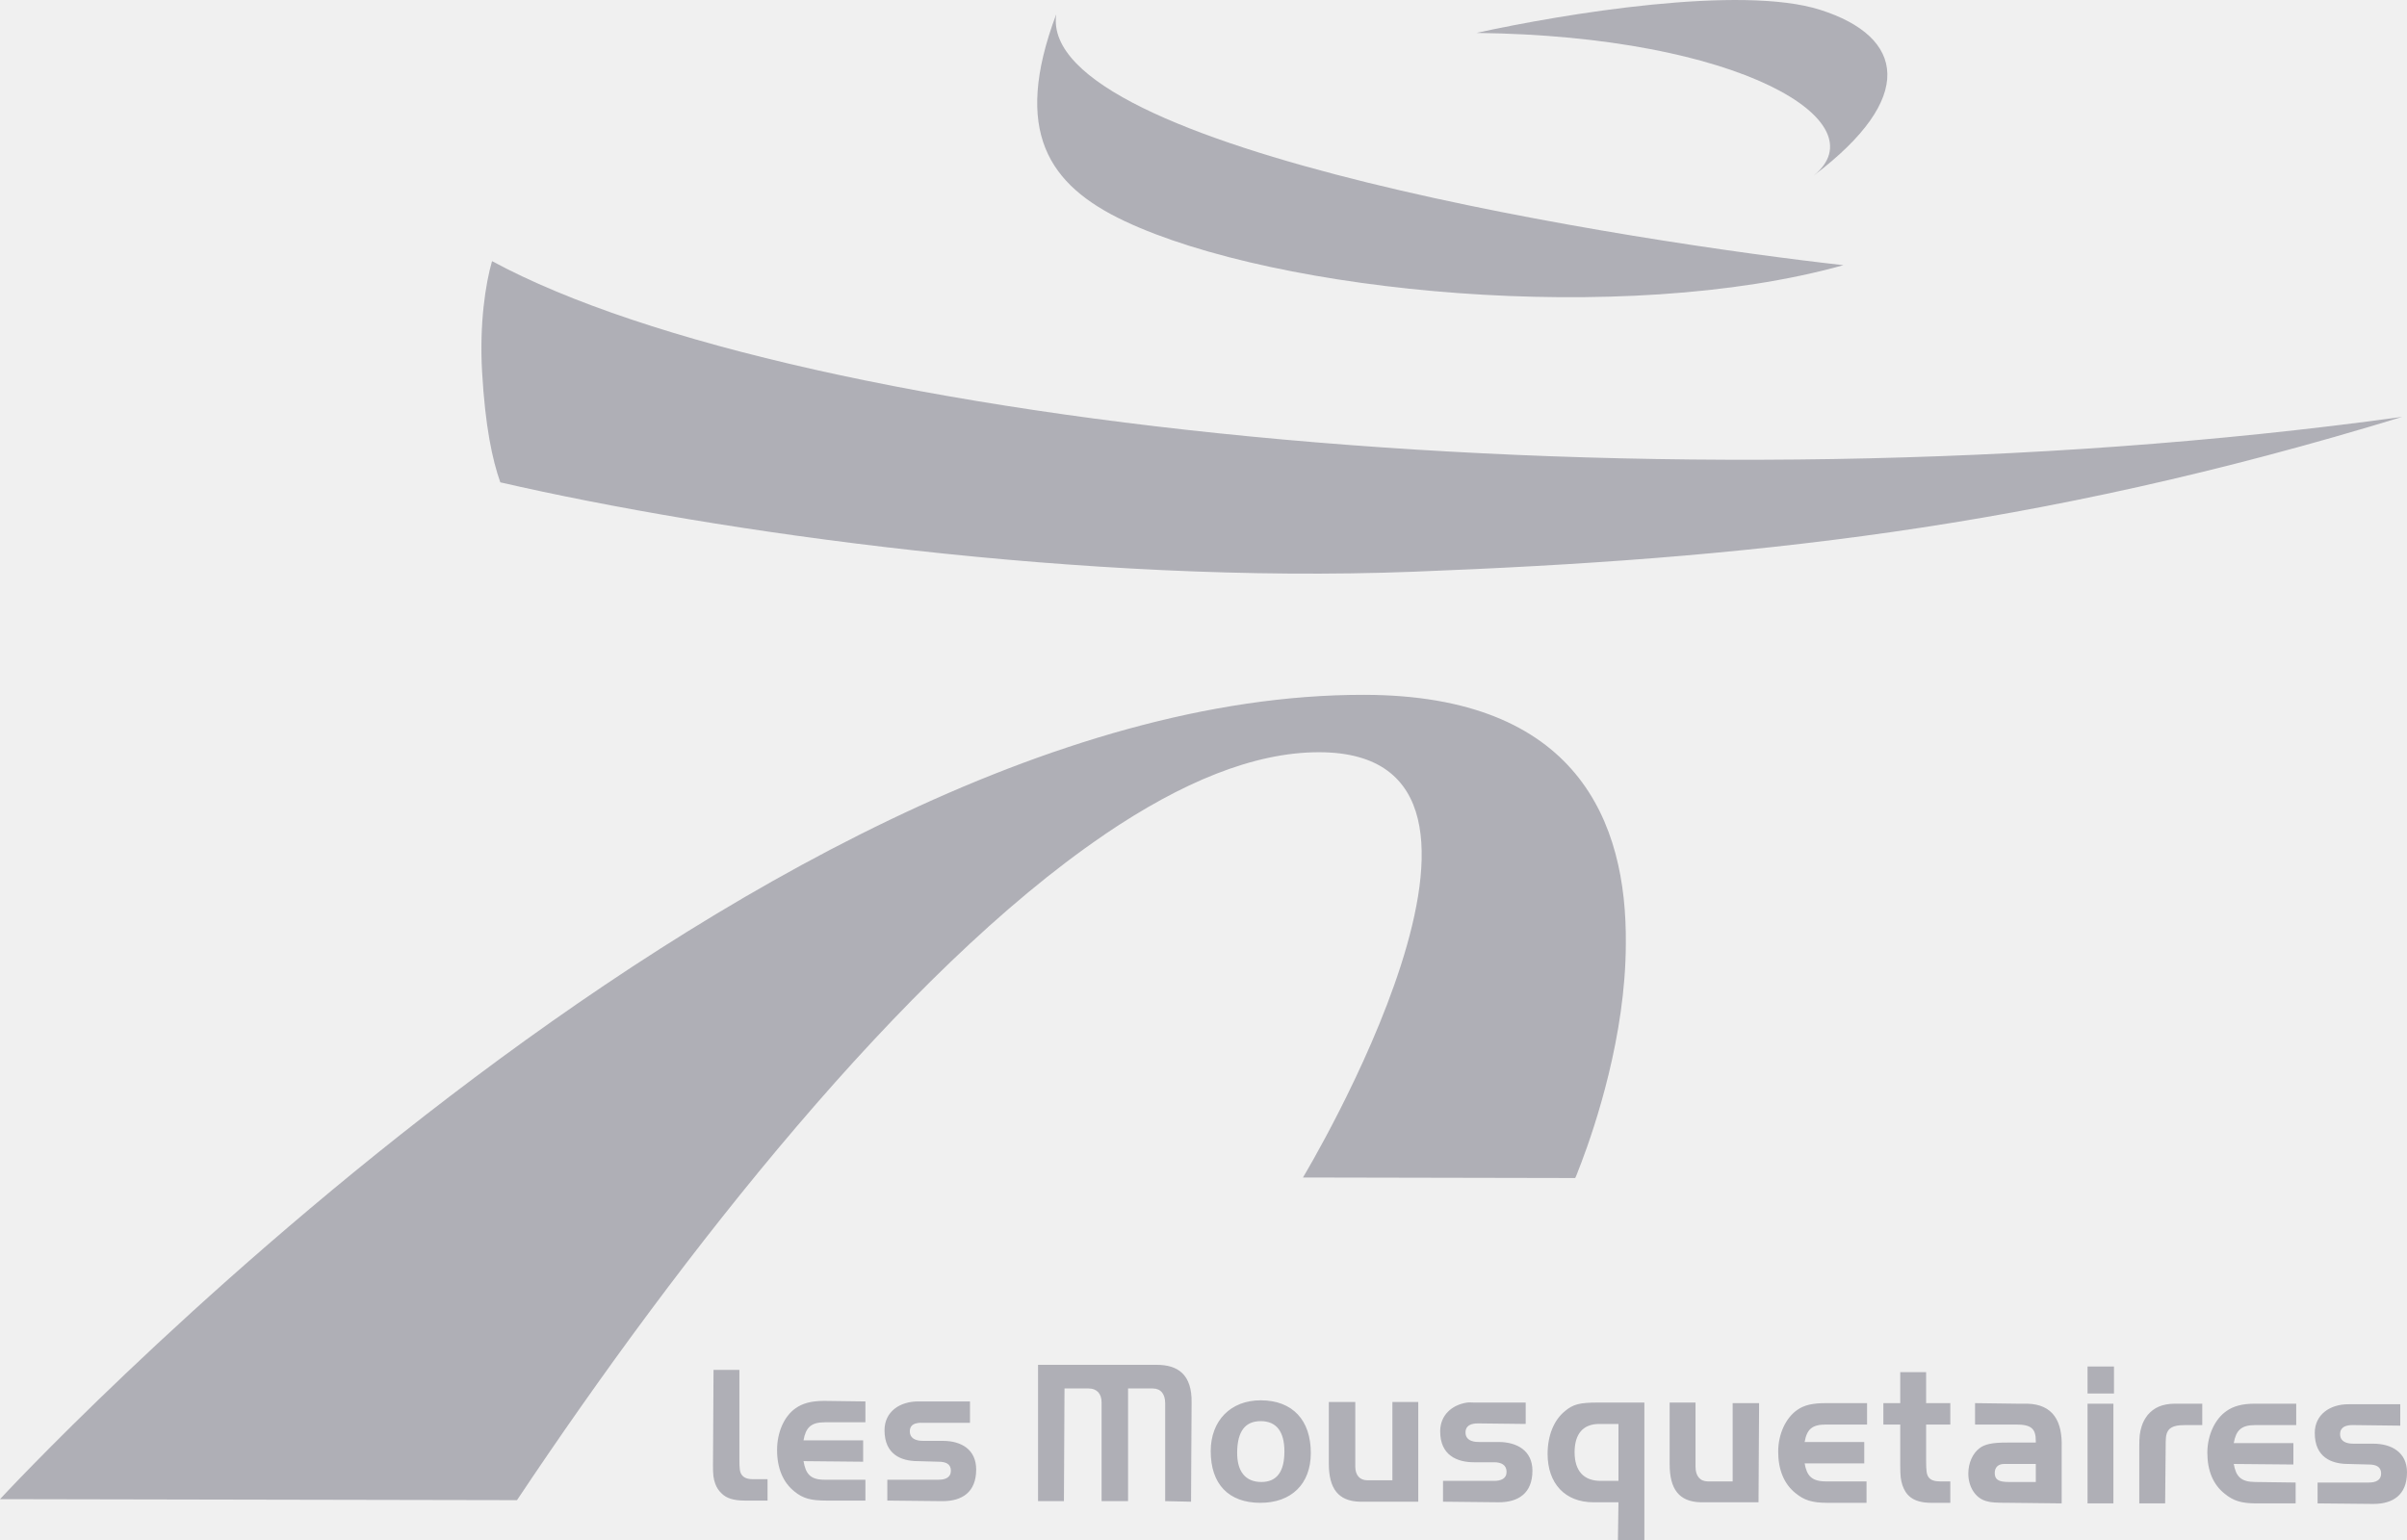
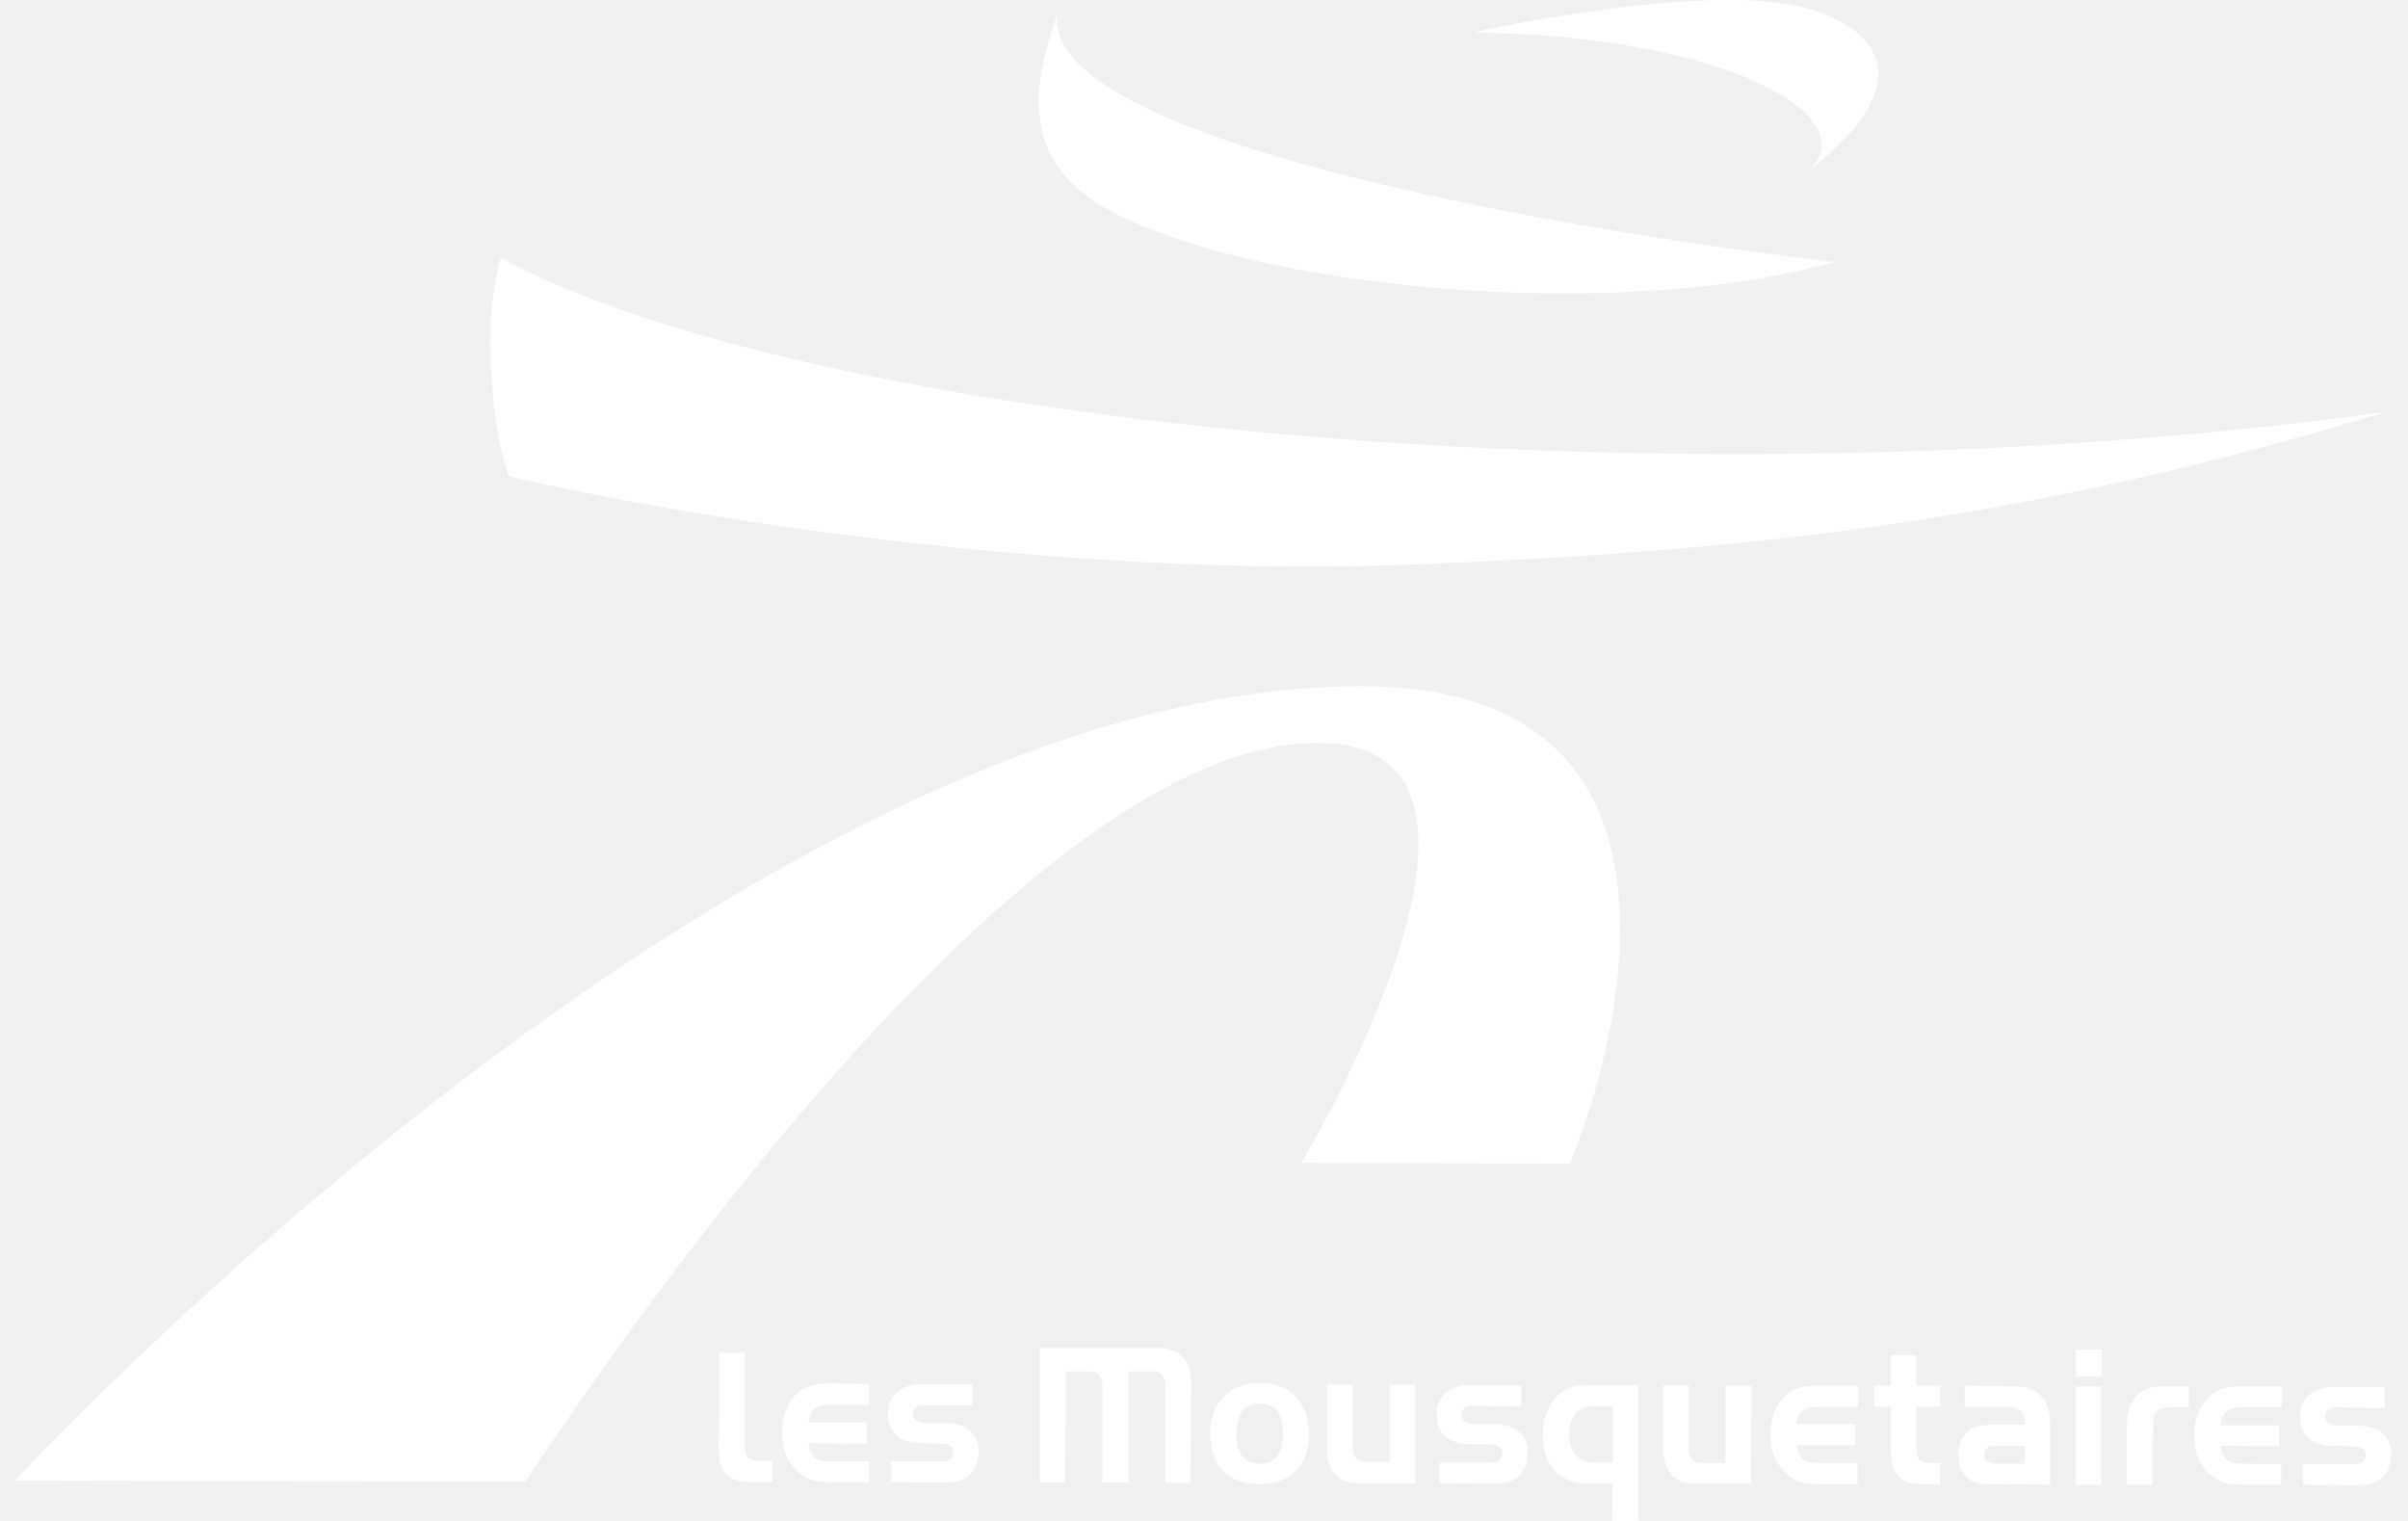
- <svg xmlns="http://www.w3.org/2000/svg" width="75" height="48" viewBox="0 0 75 48" fill="none">
-   <path d="M32.345 42.54V46.789H33.151L33.169 43.277H33.922C34.171 43.277 34.326 43.436 34.325 43.716V46.789H35.149V43.277H35.92C36.169 43.277 36.306 43.453 36.306 43.734V46.789L37.112 46.806L37.129 43.734C37.149 42.83 36.693 42.541 36.043 42.54L32.345 42.54ZM65.046 42.593V43.435H65.87V42.593H65.046ZM22.233 42.698L22.216 45.665C22.215 45.975 22.231 46.086 22.286 46.245C22.328 46.36 22.394 46.464 22.479 46.543C22.636 46.701 22.857 46.77 23.197 46.771H23.916V46.104H23.46C23.29 46.104 23.176 46.062 23.109 45.964C23.054 45.884 23.039 45.793 23.039 45.489V42.698H22.233ZM59.21 42.768V43.734H58.684V44.401H59.21V45.683C59.21 46.008 59.226 46.131 59.28 46.297C59.382 46.589 59.584 46.84 60.174 46.841H60.77V46.174H60.455C60.284 46.174 60.153 46.137 60.087 46.034C60.032 45.951 60.016 45.843 60.016 45.525V44.401H60.77V43.734H60.016V42.768H59.21ZM39.285 43.646C38.344 43.644 37.727 44.282 37.725 45.226C37.723 46.26 38.284 46.839 39.267 46.841C40.238 46.844 40.842 46.253 40.844 45.296C40.847 44.263 40.274 43.648 39.285 43.646ZM25.686 43.664C25.278 43.664 25.011 43.739 24.792 43.892C24.434 44.14 24.214 44.643 24.213 45.191C24.212 45.759 24.399 46.208 24.757 46.49C25.023 46.708 25.271 46.77 25.738 46.771H26.965V46.121H25.686C25.242 46.121 25.105 45.931 25.037 45.542L26.895 45.56V44.893H25.037C25.107 44.504 25.26 44.33 25.703 44.331H26.965V43.681L25.686 43.664ZM28.612 43.681C28.036 43.68 27.562 44 27.561 44.577C27.56 45.331 28.078 45.541 28.595 45.542C28.691 45.542 29.148 45.559 29.243 45.56C29.457 45.56 29.629 45.621 29.629 45.841C29.628 46.056 29.45 46.122 29.243 46.121C29.141 46.121 27.648 46.121 27.648 46.121V46.771C27.648 46.771 29.129 46.788 29.366 46.789C29.977 46.79 30.416 46.511 30.417 45.805C30.418 45.177 29.95 44.911 29.383 44.91C29.291 44.91 28.847 44.91 28.77 44.91C28.693 44.91 28.349 44.912 28.349 44.612C28.35 44.311 28.701 44.348 28.77 44.348C28.839 44.348 30.224 44.348 30.224 44.348V43.681L28.612 43.681ZM41.405 43.699V45.612C41.404 46.4 41.701 46.789 42.369 46.806C42.423 46.806 44.192 46.806 44.192 46.806V43.699H43.386V46.139H42.614C42.366 46.139 42.228 45.98 42.229 45.7V43.699H41.405ZM45.716 43.716C45.241 43.786 44.876 44.107 44.875 44.612C44.873 45.366 45.41 45.577 45.927 45.577C46.023 45.577 46.463 45.577 46.557 45.577C46.771 45.577 46.944 45.656 46.943 45.876C46.943 46.091 46.764 46.157 46.557 46.157C46.456 46.157 44.963 46.157 44.963 46.157V46.806C44.963 46.806 46.461 46.824 46.698 46.824C47.309 46.825 47.748 46.546 47.749 45.84C47.75 45.212 47.264 44.947 46.698 44.945C46.605 44.945 46.161 44.945 46.084 44.945C46.007 44.945 45.663 44.947 45.664 44.647C45.664 44.346 46.015 44.366 46.084 44.366C46.154 44.366 47.539 44.383 47.539 44.383V43.716H45.927C45.855 43.716 45.784 43.706 45.716 43.716ZM49.782 43.716C49.23 43.716 49.015 43.769 48.766 43.98C48.419 44.259 48.223 44.74 48.222 45.314C48.22 46.238 48.767 46.822 49.642 46.824H50.43L50.413 48H51.237V43.716H49.782ZM52.025 43.716V45.63C52.023 46.418 52.321 46.807 52.989 46.824C53.044 46.824 54.794 46.824 54.794 46.824L54.812 43.734H53.988V46.174H53.217C52.967 46.174 52.831 45.998 52.831 45.718V43.716H52.025ZM56.897 43.734C56.49 43.733 56.222 43.791 56.003 43.944C55.644 44.192 55.408 44.695 55.407 45.244C55.406 45.811 55.593 46.261 55.951 46.543C56.218 46.761 56.465 46.84 56.932 46.841H58.159V46.174H56.897C56.454 46.173 56.298 46.002 56.231 45.612H58.089V44.945H56.231C56.3 44.557 56.454 44.4 56.897 44.401H58.176V43.734H56.897ZM61.541 43.734V44.401H62.82C63.288 44.401 63.434 44.528 63.434 44.91V44.963H62.54C62.072 44.961 61.84 45.017 61.681 45.138C61.463 45.304 61.331 45.603 61.331 45.928C61.33 46.349 61.558 46.699 61.892 46.788C62.055 46.834 62.172 46.84 62.628 46.841L64.24 46.859V45.103C64.264 44.325 63.992 43.766 63.153 43.751C63.068 43.751 62.959 43.751 62.82 43.751L61.541 43.734ZM65.046 43.751V46.859H65.852V43.751H65.046ZM67.762 43.751C67.368 43.757 67.116 43.873 66.921 44.102C66.837 44.211 66.771 44.324 66.728 44.471C66.673 44.656 66.659 44.765 66.658 45.103V46.859H67.464L67.482 44.928C67.483 44.545 67.628 44.417 68.095 44.418H68.621V43.751H68.095C67.955 43.751 67.848 43.751 67.762 43.751ZM70.268 43.751C69.862 43.751 69.593 43.827 69.375 43.98C69.016 44.228 68.78 44.73 68.779 45.279C68.778 45.846 68.965 46.279 69.322 46.56C69.589 46.778 69.836 46.858 70.303 46.859H71.53V46.209L70.268 46.192C69.825 46.19 69.67 46.019 69.602 45.63L71.46 45.647V44.98H69.602C69.671 44.592 69.825 44.418 70.268 44.418H71.548V43.751H70.268ZM73.177 43.769C72.601 43.767 72.127 44.088 72.126 44.664C72.125 45.419 72.643 45.628 73.16 45.63C73.256 45.63 73.714 45.647 73.808 45.647C74.022 45.647 74.194 45.709 74.194 45.928C74.193 46.144 74.016 46.209 73.808 46.209C73.707 46.209 72.214 46.209 72.214 46.209V46.859C72.214 46.859 73.713 46.876 73.948 46.876C74.56 46.877 74.999 46.598 75 45.893C75.001 45.264 74.515 44.999 73.948 44.998C73.856 44.998 73.412 44.998 73.335 44.998C73.258 44.998 72.914 45 72.915 44.699C72.915 44.399 73.266 44.418 73.335 44.418C73.404 44.418 74.79 44.436 74.79 44.436V43.769L73.177 43.769ZM39.285 44.295C39.771 44.297 40.022 44.618 40.021 45.243C40.02 45.875 39.782 46.192 39.302 46.192C38.81 46.192 38.541 45.867 38.549 45.261C38.557 44.617 38.794 44.295 39.285 44.295ZM49.835 44.383H50.43V46.157H49.87C49.342 46.155 49.063 45.841 49.063 45.261C49.065 44.687 49.331 44.382 49.835 44.383ZM62.452 45.63H63.434V46.192H62.593C62.271 46.192 62.154 46.115 62.154 45.911C62.155 45.732 62.265 45.629 62.452 45.63Z" fill="#AFAFB6" />
-   <path d="M56.715 0.306C59.37 1.149 59.712 3.06 56.508 5.475C58.582 3.815 54.259 1.124 46.006 1.026C48.749 0.423 54.25 -0.478 56.715 0.306Z" fill="#AFAFB6" />
-   <path d="M57.439 8.265C50.585 10.181 39.791 9.131 35.044 6.892C32.674 5.775 31.538 4.099 32.911 0.445C32.306 4.699 51.184 7.568 57.439 8.265Z" fill="#AFAFB6" />
-   <path d="M15.022 11.601C15.12 13.3 15.339 14.322 15.589 15.034C22.345 16.587 33.802 18.216 44.04 17.82C54.277 17.424 63.35 16.515 74.849 12.994C51.663 16.187 24.877 13.299 15.331 8.139C15.127 8.847 14.935 10.091 15.022 11.601Z" fill="#AFAFB6" />
-   <path d="M42.511 21.657C49.125 21.67 50.702 25.59 50.659 29.428C50.654 32.285 49.697 35.121 49.276 36.23C49.157 36.548 49.081 36.727 49.081 36.727C49.081 36.727 49.084 36.719 49.09 36.703C49.093 36.694 49.097 36.683 49.102 36.669C49.088 36.702 49.081 36.718 49.081 36.718L40.599 36.701C40.599 36.701 48.574 23.459 41.107 23.446C39.064 23.442 36.807 24.394 34.447 25.991L34.392 26.031C28.139 30.285 21.237 39.069 16.109 46.758L0 46.727C0 46.727 23.185 21.619 42.511 21.657Z" fill="#AFAFB6" />
+ <svg xmlns="http://www.w3.org/2000/svg" width="76" height="48" viewBox="0 0 76 48" fill="none">
+   <path d="M32.814 42.54V46.789H33.62L33.637 43.277H34.391C34.64 43.277 34.794 43.436 34.794 43.716V46.789H35.618V43.277H36.389C36.637 43.277 36.775 43.453 36.774 43.734V46.789L37.58 46.806L37.598 43.734C37.617 42.83 37.161 42.541 36.511 42.54L32.814 42.54ZM65.515 42.593V43.435H66.338V42.593H65.515ZM22.702 42.698L22.684 45.665C22.684 45.975 22.7 46.086 22.755 46.245C22.797 46.36 22.862 46.464 22.947 46.543C23.105 46.701 23.326 46.77 23.666 46.771H24.384V46.104H23.929C23.758 46.104 23.645 46.062 23.578 45.964C23.523 45.884 23.508 45.793 23.508 45.489V42.698H22.702ZM59.679 42.768V43.734H59.153V44.401H59.679V45.683C59.679 46.008 59.695 46.131 59.749 46.297C59.851 46.589 60.052 46.84 60.643 46.841H61.239V46.174H60.923C60.753 46.174 60.621 46.137 60.555 46.034C60.5 45.951 60.484 45.843 60.485 45.525V44.401H61.239V43.734H60.485V42.768H59.679ZM39.753 43.646C38.812 43.644 38.196 44.282 38.194 45.226C38.192 46.26 38.753 46.839 39.736 46.841C40.707 46.844 41.311 46.253 41.313 45.296C41.315 44.263 40.743 43.648 39.753 43.646ZM26.154 43.664C25.747 43.664 25.48 43.739 25.261 43.892C24.902 44.14 24.683 44.643 24.682 45.191C24.681 45.759 24.867 46.208 25.226 46.49C25.492 46.708 25.739 46.77 26.207 46.771H27.434V46.121H26.154C25.711 46.121 25.573 45.931 25.506 45.542L27.363 45.56V44.893H25.506C25.575 44.504 25.729 44.33 26.172 44.331H27.434V43.681L26.154 43.664ZM29.081 43.681C28.504 43.68 28.031 44 28.029 44.577C28.028 45.331 28.547 45.541 29.063 45.542C29.16 45.542 29.617 45.559 29.712 45.56C29.926 45.56 30.098 45.621 30.097 45.841C30.097 46.056 29.919 46.122 29.712 46.121C29.61 46.121 28.117 46.121 28.117 46.121V46.771C28.117 46.771 29.598 46.788 29.834 46.789C30.446 46.79 30.885 46.511 30.886 45.805C30.887 45.177 30.419 44.911 29.852 44.91C29.76 44.91 29.316 44.91 29.239 44.91C29.162 44.91 28.818 44.912 28.818 44.612C28.819 44.311 29.169 44.348 29.239 44.348C29.308 44.348 30.693 44.348 30.693 44.348V43.681L29.081 43.681ZM41.874 43.699V45.612C41.873 46.4 42.169 46.789 42.838 46.806C42.892 46.806 44.66 46.806 44.66 46.806V43.699H43.854V46.139H43.083C42.835 46.139 42.697 45.98 42.698 45.7V43.699H41.874ZM46.185 43.716C45.71 43.786 45.344 44.107 45.344 44.612C45.342 45.366 45.879 45.577 46.395 45.577C46.491 45.577 46.931 45.577 47.026 45.577C47.24 45.577 47.412 45.656 47.412 45.876C47.411 46.091 47.233 46.157 47.026 46.157C46.924 46.157 45.431 46.157 45.431 46.157V46.806C45.431 46.806 46.93 46.824 47.166 46.824C47.777 46.825 48.217 46.546 48.218 45.84C48.219 45.212 47.733 44.947 47.166 44.945C47.074 44.945 46.63 44.945 46.553 44.945C46.476 44.945 46.132 44.947 46.132 44.647C46.133 44.346 46.484 44.366 46.553 44.366C46.622 44.366 48.008 44.383 48.008 44.383V43.716H46.395C46.323 43.716 46.253 43.706 46.185 43.716ZM50.251 43.716C49.698 43.716 49.484 43.769 49.234 43.98C48.888 44.259 48.692 44.74 48.691 45.314C48.689 46.238 49.236 46.822 50.111 46.824H50.899L50.882 48H51.705V43.716H50.251ZM52.494 43.716V45.63C52.492 46.418 52.789 46.807 53.458 46.824C53.513 46.824 55.263 46.824 55.263 46.824L55.28 43.734H54.457V46.174H53.685C53.436 46.174 53.299 45.998 53.3 45.718V43.716H52.494ZM57.366 43.734C56.959 43.733 56.691 43.791 56.472 43.944C56.113 44.192 55.877 44.695 55.876 45.244C55.875 45.811 56.062 46.261 56.419 46.543C56.686 46.761 56.933 46.84 57.401 46.841H58.627V46.174H57.366C56.923 46.173 56.767 46.002 56.7 45.612H58.557V44.945H56.7C56.769 44.557 56.922 44.4 57.366 44.401H58.645V43.734H57.366ZM62.01 43.734V44.401H63.289C63.757 44.401 63.903 44.528 63.903 44.91V44.963H63.009C62.541 44.961 62.308 45.017 62.15 45.138C61.931 45.304 61.8 45.603 61.8 45.928C61.798 46.349 62.026 46.699 62.36 46.788C62.524 46.834 62.641 46.84 63.096 46.841L64.709 46.859V45.103C64.733 44.325 64.461 43.766 63.622 43.751C63.537 43.751 63.428 43.751 63.289 43.751L62.01 43.734ZM65.515 43.751V46.859H66.321V43.751H65.515ZM68.231 43.751C67.836 43.757 67.585 43.873 67.39 44.102C67.305 44.211 67.24 44.324 67.197 44.471C67.142 44.656 67.127 44.765 67.127 45.103V46.859H67.933L67.951 44.928C67.952 44.545 68.096 44.417 68.564 44.418H69.09V43.751H68.564C68.424 43.751 68.316 43.751 68.231 43.751ZM70.737 43.751C70.33 43.751 70.062 43.827 69.843 43.98C69.484 44.228 69.249 44.73 69.248 45.279C69.247 45.846 69.433 46.279 69.791 46.56C70.058 46.778 70.305 46.858 70.772 46.859H71.999V46.209L70.737 46.192C70.294 46.19 70.139 46.019 70.071 45.63L71.929 45.647V44.98H70.071C70.14 44.592 70.294 44.418 70.737 44.418H72.016V43.751H70.737ZM73.646 43.769C73.07 43.767 72.595 44.088 72.595 44.664C72.594 45.419 73.112 45.628 73.629 45.63C73.724 45.63 74.182 45.647 74.277 45.647C74.491 45.647 74.663 45.709 74.663 45.928C74.662 46.144 74.484 46.209 74.277 46.209C74.175 46.209 72.682 46.209 72.682 46.209V46.859C72.682 46.859 74.181 46.876 74.417 46.876C75.029 46.877 75.467 46.598 75.469 45.893C75.47 45.264 74.984 44.999 74.417 44.998C74.325 44.998 73.881 44.998 73.804 44.998C73.727 44.998 73.383 45 73.383 44.699C73.384 44.399 73.734 44.418 73.804 44.418C73.873 44.418 75.258 44.436 75.258 44.436V43.769L73.646 43.769ZM39.753 44.295C40.24 44.297 40.491 44.618 40.489 45.243C40.489 45.875 40.251 46.192 39.771 46.192C39.279 46.192 39.01 45.867 39.017 45.261C39.026 44.617 39.263 44.295 39.753 44.295ZM50.303 44.383H50.899V46.157H50.338C49.81 46.155 49.532 45.841 49.532 45.261C49.533 44.687 49.8 44.382 50.303 44.383ZM62.921 45.63H63.903V46.192H63.061C62.74 46.192 62.623 46.115 62.623 45.911C62.624 45.732 62.733 45.629 62.921 45.63Z" fill="white" />
+   <path d="M57.184 0.306C59.839 1.149 60.181 3.06 56.976 5.475C59.051 3.815 54.727 1.124 46.475 1.026C49.217 0.423 54.719 -0.478 57.184 0.306Z" fill="white" />
+   <path d="M57.908 8.265C51.053 10.181 40.26 9.131 35.513 6.892C33.143 5.775 32.007 4.099 33.38 0.445C32.775 4.699 51.653 7.568 57.908 8.265Z" fill="white" />
+   <path d="M15.491 11.601C15.589 13.3 15.808 14.322 16.058 15.034C22.814 16.587 34.271 18.216 44.509 17.82C54.746 17.424 63.819 16.515 75.318 12.994C52.131 16.187 25.346 13.299 15.8 8.139C15.596 8.847 15.403 10.091 15.491 11.601Z" fill="white" />
+   <path d="M42.979 21.657C49.594 21.67 51.171 25.59 51.127 29.428C51.123 32.285 50.165 35.121 49.744 36.23C49.626 36.548 49.55 36.727 49.55 36.727C49.55 36.727 49.553 36.719 49.558 36.703C49.562 36.694 49.566 36.683 49.57 36.669C49.557 36.702 49.55 36.718 49.55 36.718L41.068 36.701C41.068 36.701 49.042 23.459 41.576 23.446C39.532 23.442 37.276 24.394 34.916 25.991L34.861 26.031C28.608 30.285 21.706 39.069 16.578 46.758L0.469 46.727C0.469 46.727 23.654 21.619 42.979 21.657Z" fill="white" />
</svg>
